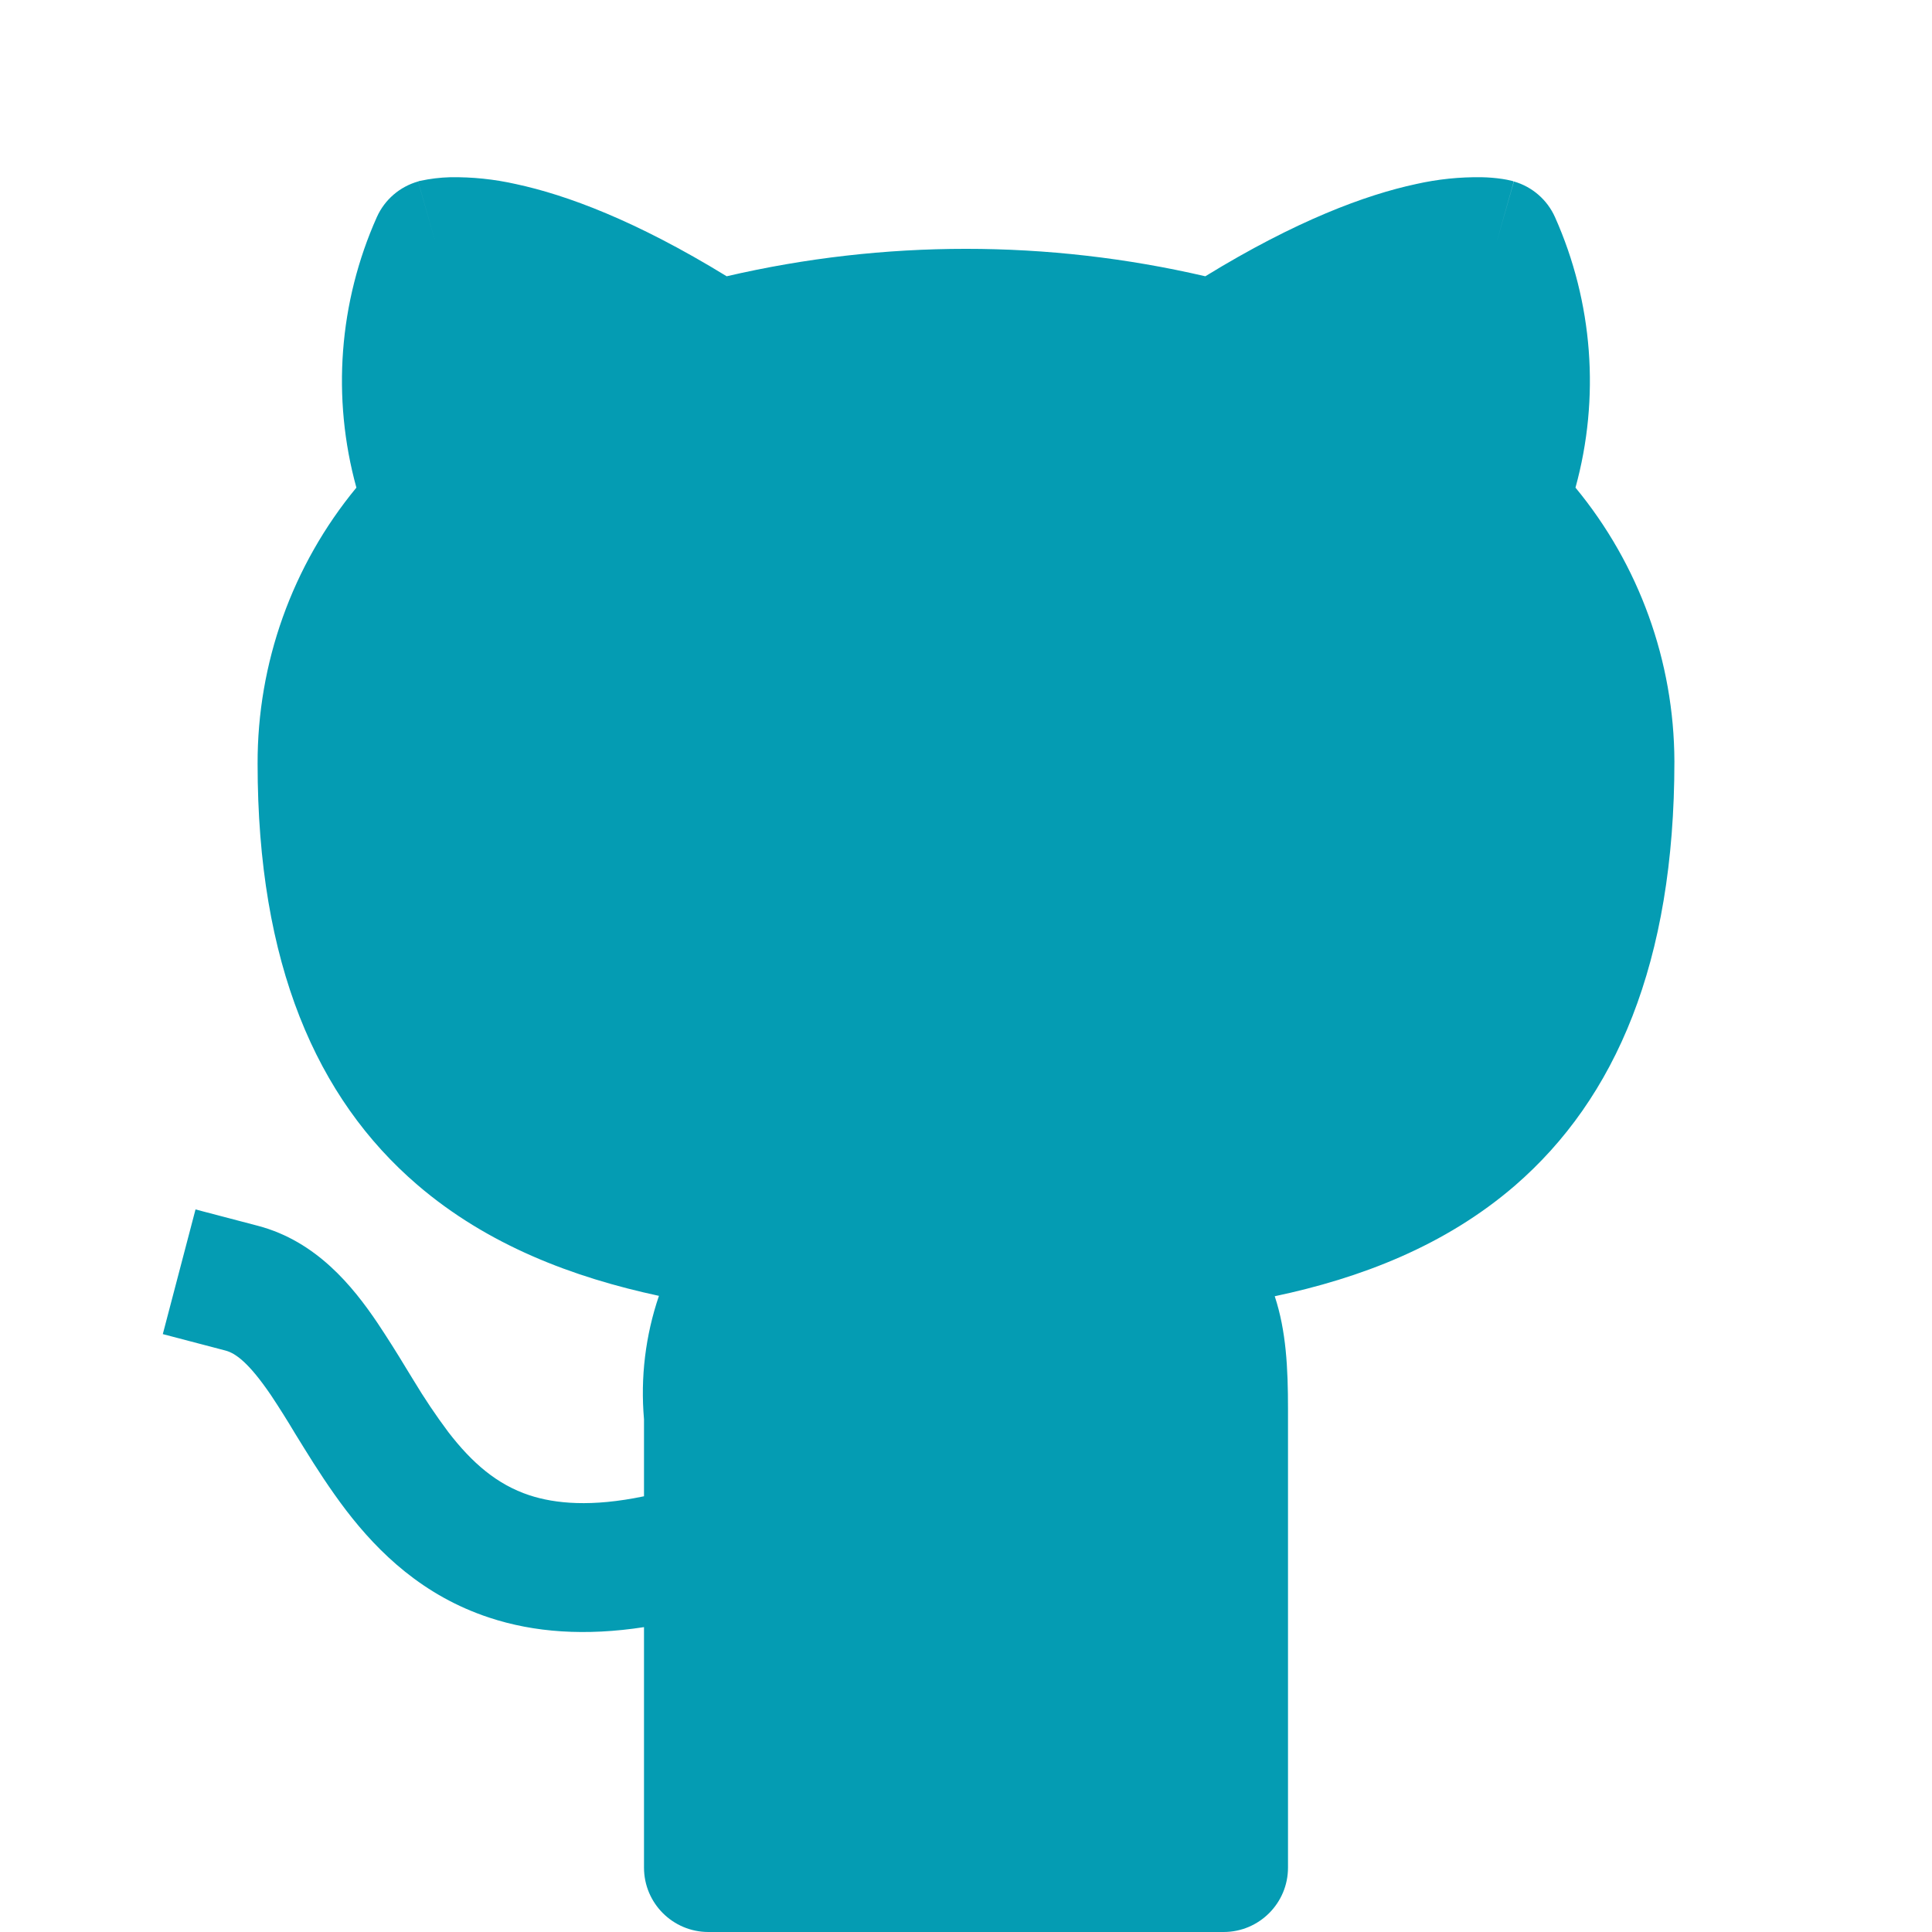
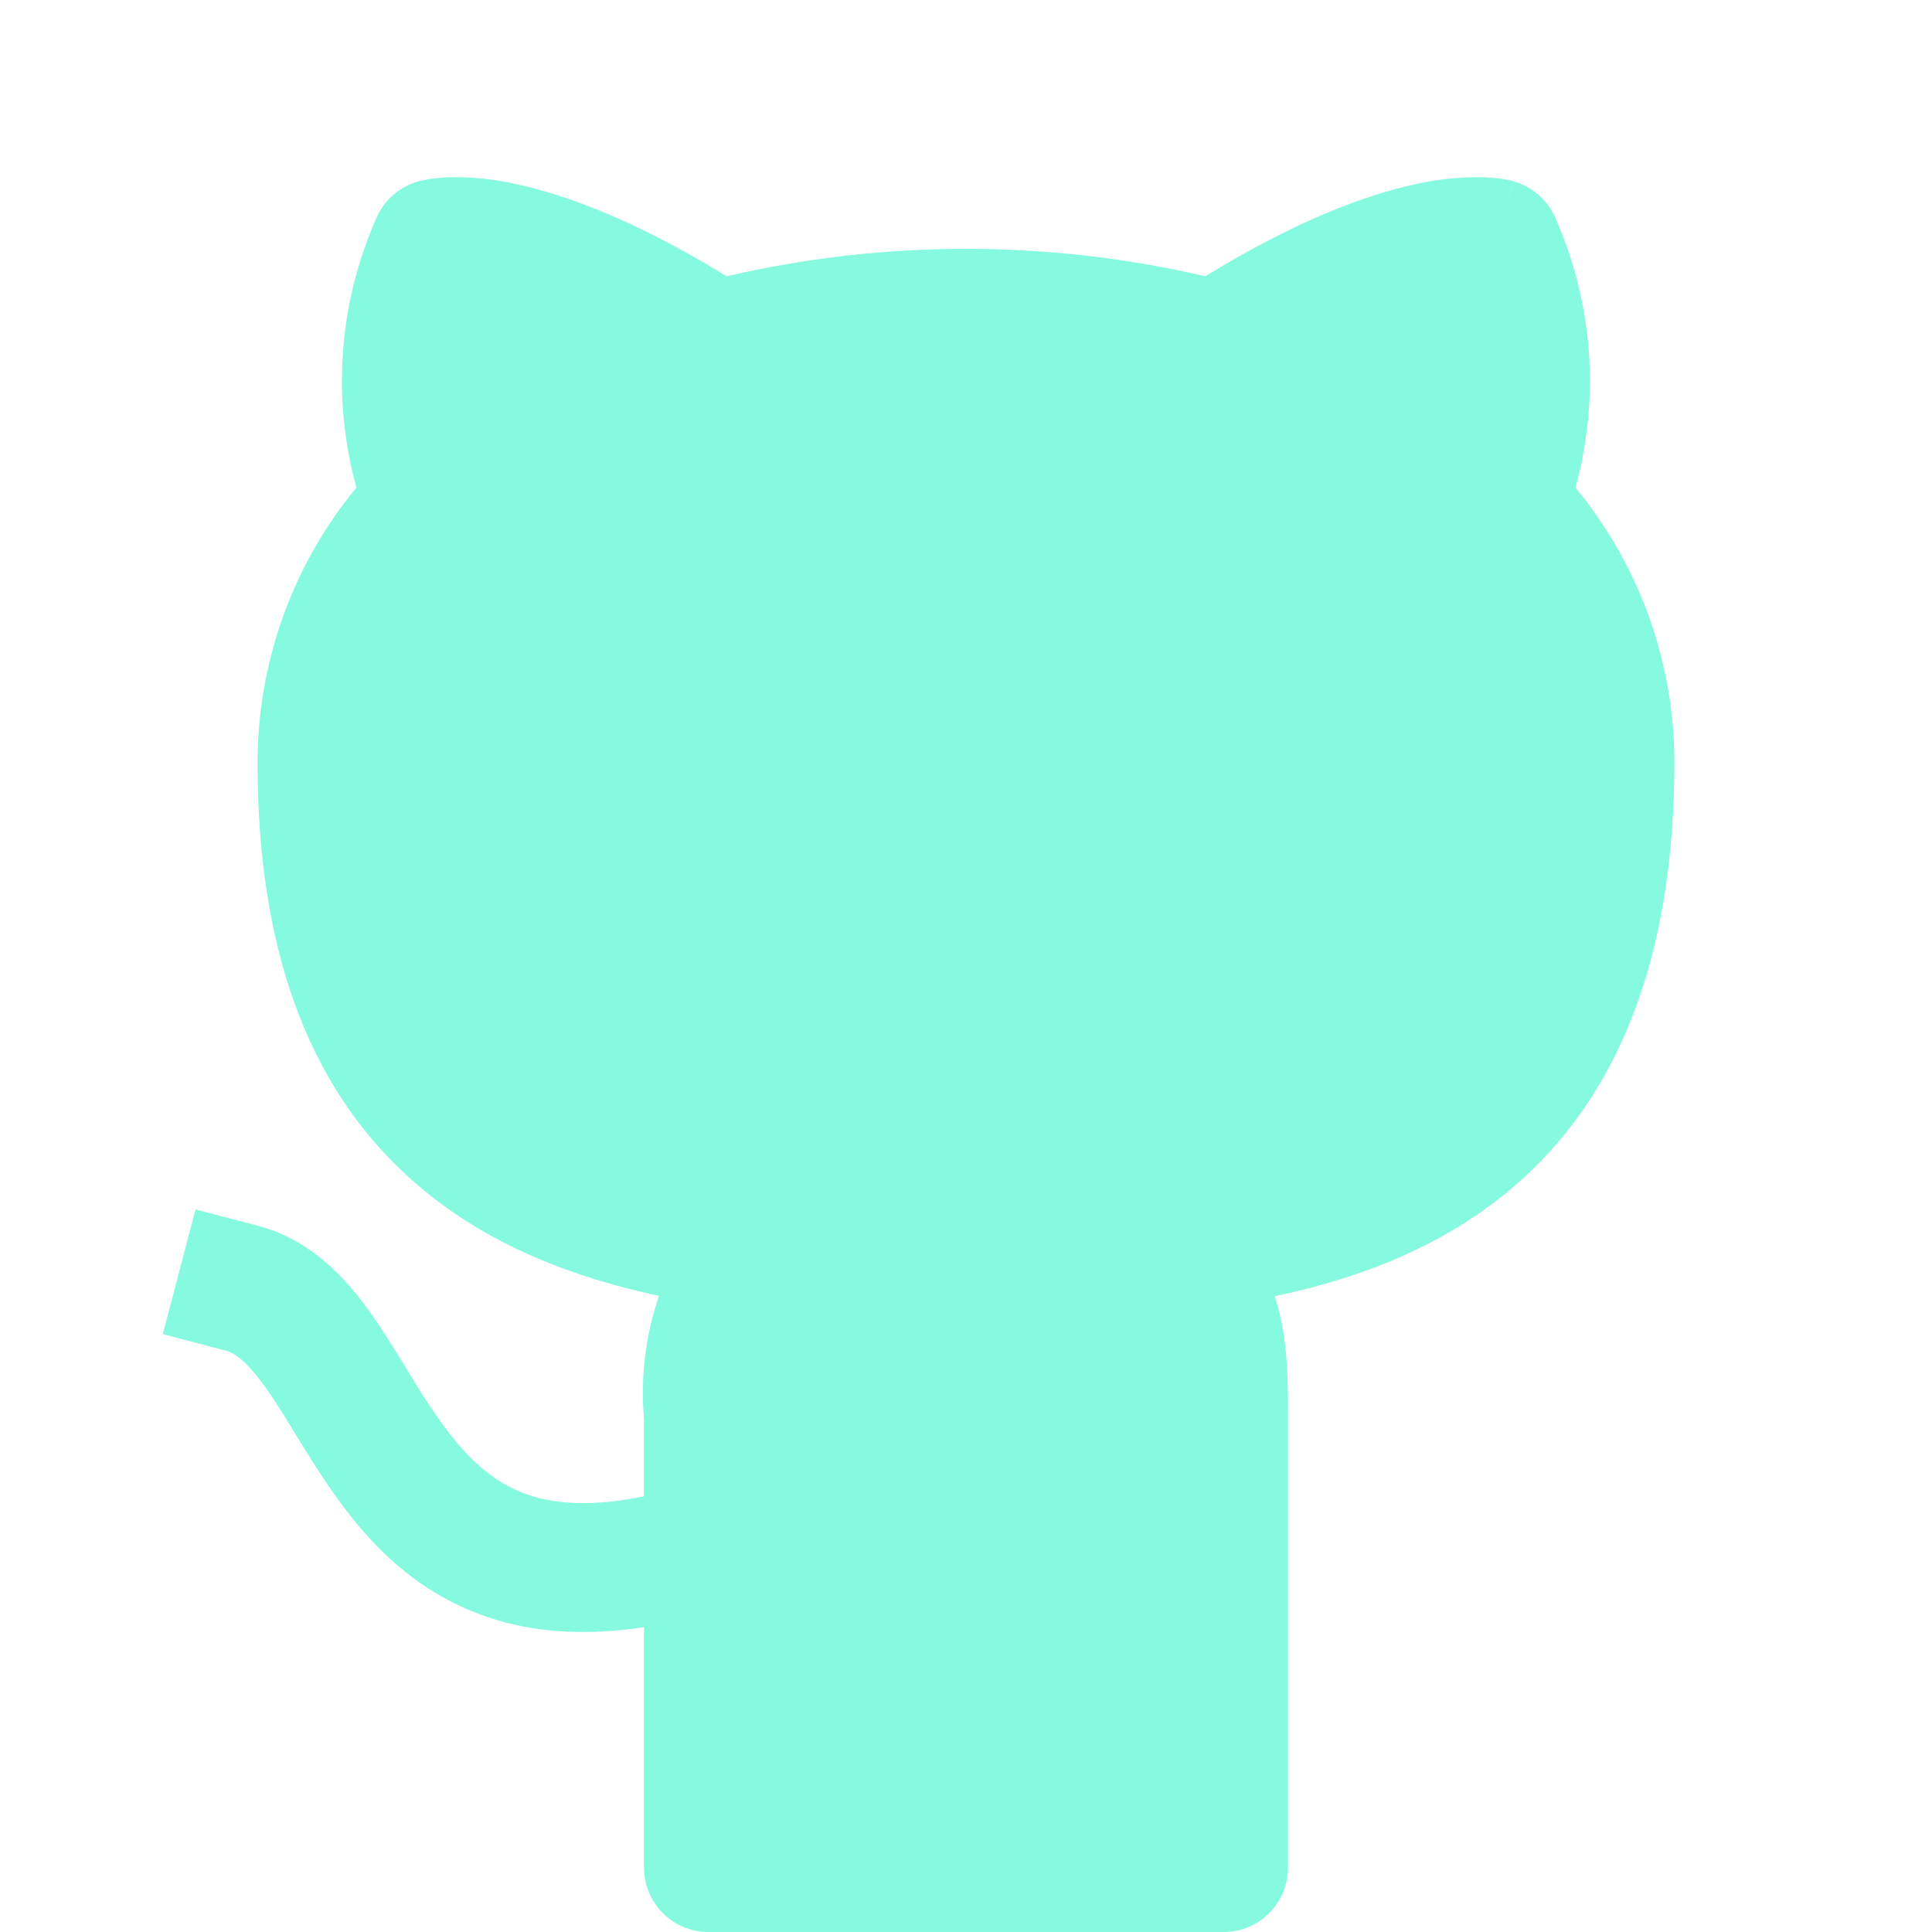
<svg xmlns="http://www.w3.org/2000/svg" width="128" height="128" viewBox="0 0 15 15">
-   <path fill="#049CB3" d="M9.358 2.145a8.209 8.209 0 0 0-3.716 0c-.706-.433-1.245-.632-1.637-.716a2.17 2.17 0 0 0-.51-.053a1.258 1.258 0 0 0-.232.028l-.01.002l-.004.002h-.003l.137.481l-.137-.48a.5.5 0 0 0-.32.276a3.12 3.12 0 0 0-.159 2.101A3.354 3.354 0 0 0 2 5.93c0 1.553.458 2.597 1.239 3.268c.547.47 1.211.72 1.877.863a2.34 2.34 0 0 0-.116.958v.598c-.407.085-.689.058-.89-.008c-.251-.083-.444-.25-.629-.49a4.798 4.798 0 0 1-.27-.402l-.057-.093a9.216 9.216 0 0 0-.224-.354c-.19-.281-.472-.633-.928-.753l-.484-.127l-.254.968l.484.127c.08.02.184.095.355.346a7.2 7.2 0 0 1 .19.302l.068.11c.094.152.202.32.327.484c.253.33.598.663 1.11.832c.35.116.748.144 1.202.074V14.5a.5.5 0 0 0 .5.5h4a.5.5 0 0 0 .5-.5v-3.563c0-.315-.014-.604-.103-.873c.663-.14 1.322-.39 1.866-.86c.78-.676 1.237-1.73 1.237-3.292v-.001a3.354 3.354 0 0 0-.768-2.125a3.12 3.12 0 0 0-.159-2.1a.5.5 0 0 0-.319-.277l-.137.48c.137-.48.136-.48.135-.48l-.002-.001l-.004-.002l-.009-.002a.671.671 0 0 0-.075-.015a1.261 1.261 0 0 0-.158-.013a2.172 2.172 0 0 0-.51.053c-.391.084-.93.283-1.636.716Z" />
+   <path fill="rgb(133, 250, 223)" d="M9.358 2.145a8.209 8.209 0 0 0-3.716 0c-.706-.433-1.245-.632-1.637-.716a2.17 2.17 0 0 0-.51-.053a1.258 1.258 0 0 0-.232.028l-.01.002l-.004.002h-.003l.137.481l-.137-.48a.5.5 0 0 0-.32.276a3.12 3.12 0 0 0-.159 2.101A3.354 3.354 0 0 0 2 5.93c0 1.553.458 2.597 1.239 3.268c.547.47 1.211.72 1.877.863a2.34 2.34 0 0 0-.116.958v.598c-.407.085-.689.058-.89-.008c-.251-.083-.444-.25-.629-.49a4.798 4.798 0 0 1-.27-.402l-.057-.093a9.216 9.216 0 0 0-.224-.354c-.19-.281-.472-.633-.928-.753l-.484-.127l-.254.968l.484.127c.08.02.184.095.355.346a7.2 7.2 0 0 1 .19.302l.068.11c.094.152.202.32.327.484c.253.33.598.663 1.11.832c.35.116.748.144 1.202.074V14.5a.5.5 0 0 0 .5.5h4a.5.5 0 0 0 .5-.5v-3.563c0-.315-.014-.604-.103-.873c.663-.14 1.322-.39 1.866-.86c.78-.676 1.237-1.73 1.237-3.292v-.001a3.354 3.354 0 0 0-.768-2.125a3.12 3.12 0 0 0-.159-2.1a.5.5 0 0 0-.319-.277l-.137.48c.137-.48.136-.48.135-.48l-.002-.001l-.004-.002l-.009-.002a.671.671 0 0 0-.075-.015a1.261 1.261 0 0 0-.158-.013a2.172 2.172 0 0 0-.51.053c-.391.084-.93.283-1.636.716Z" />
</svg>
